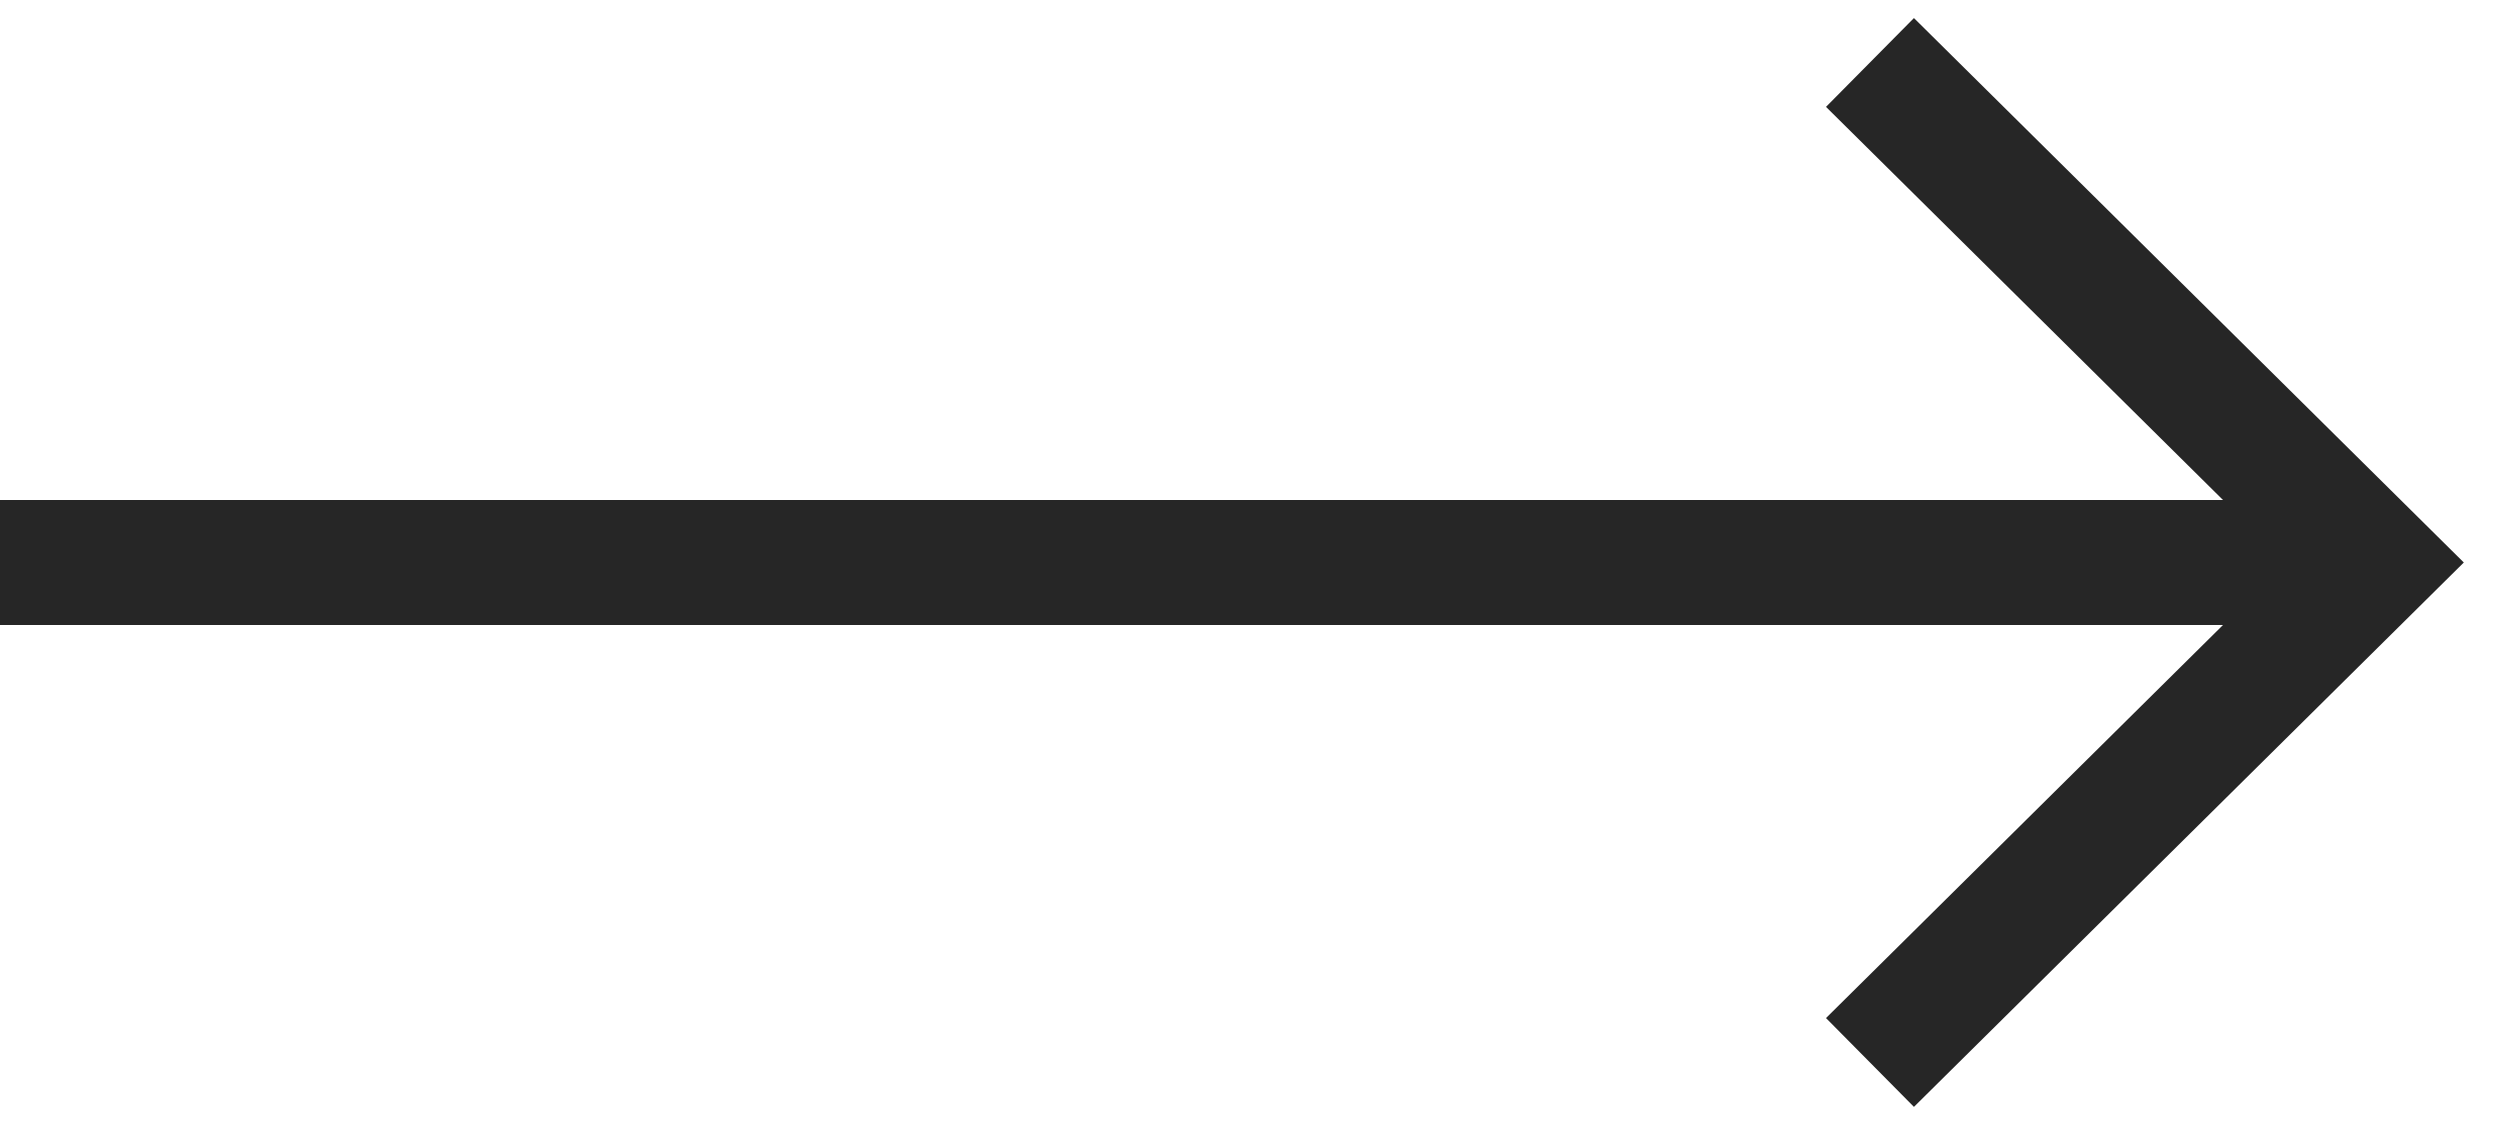
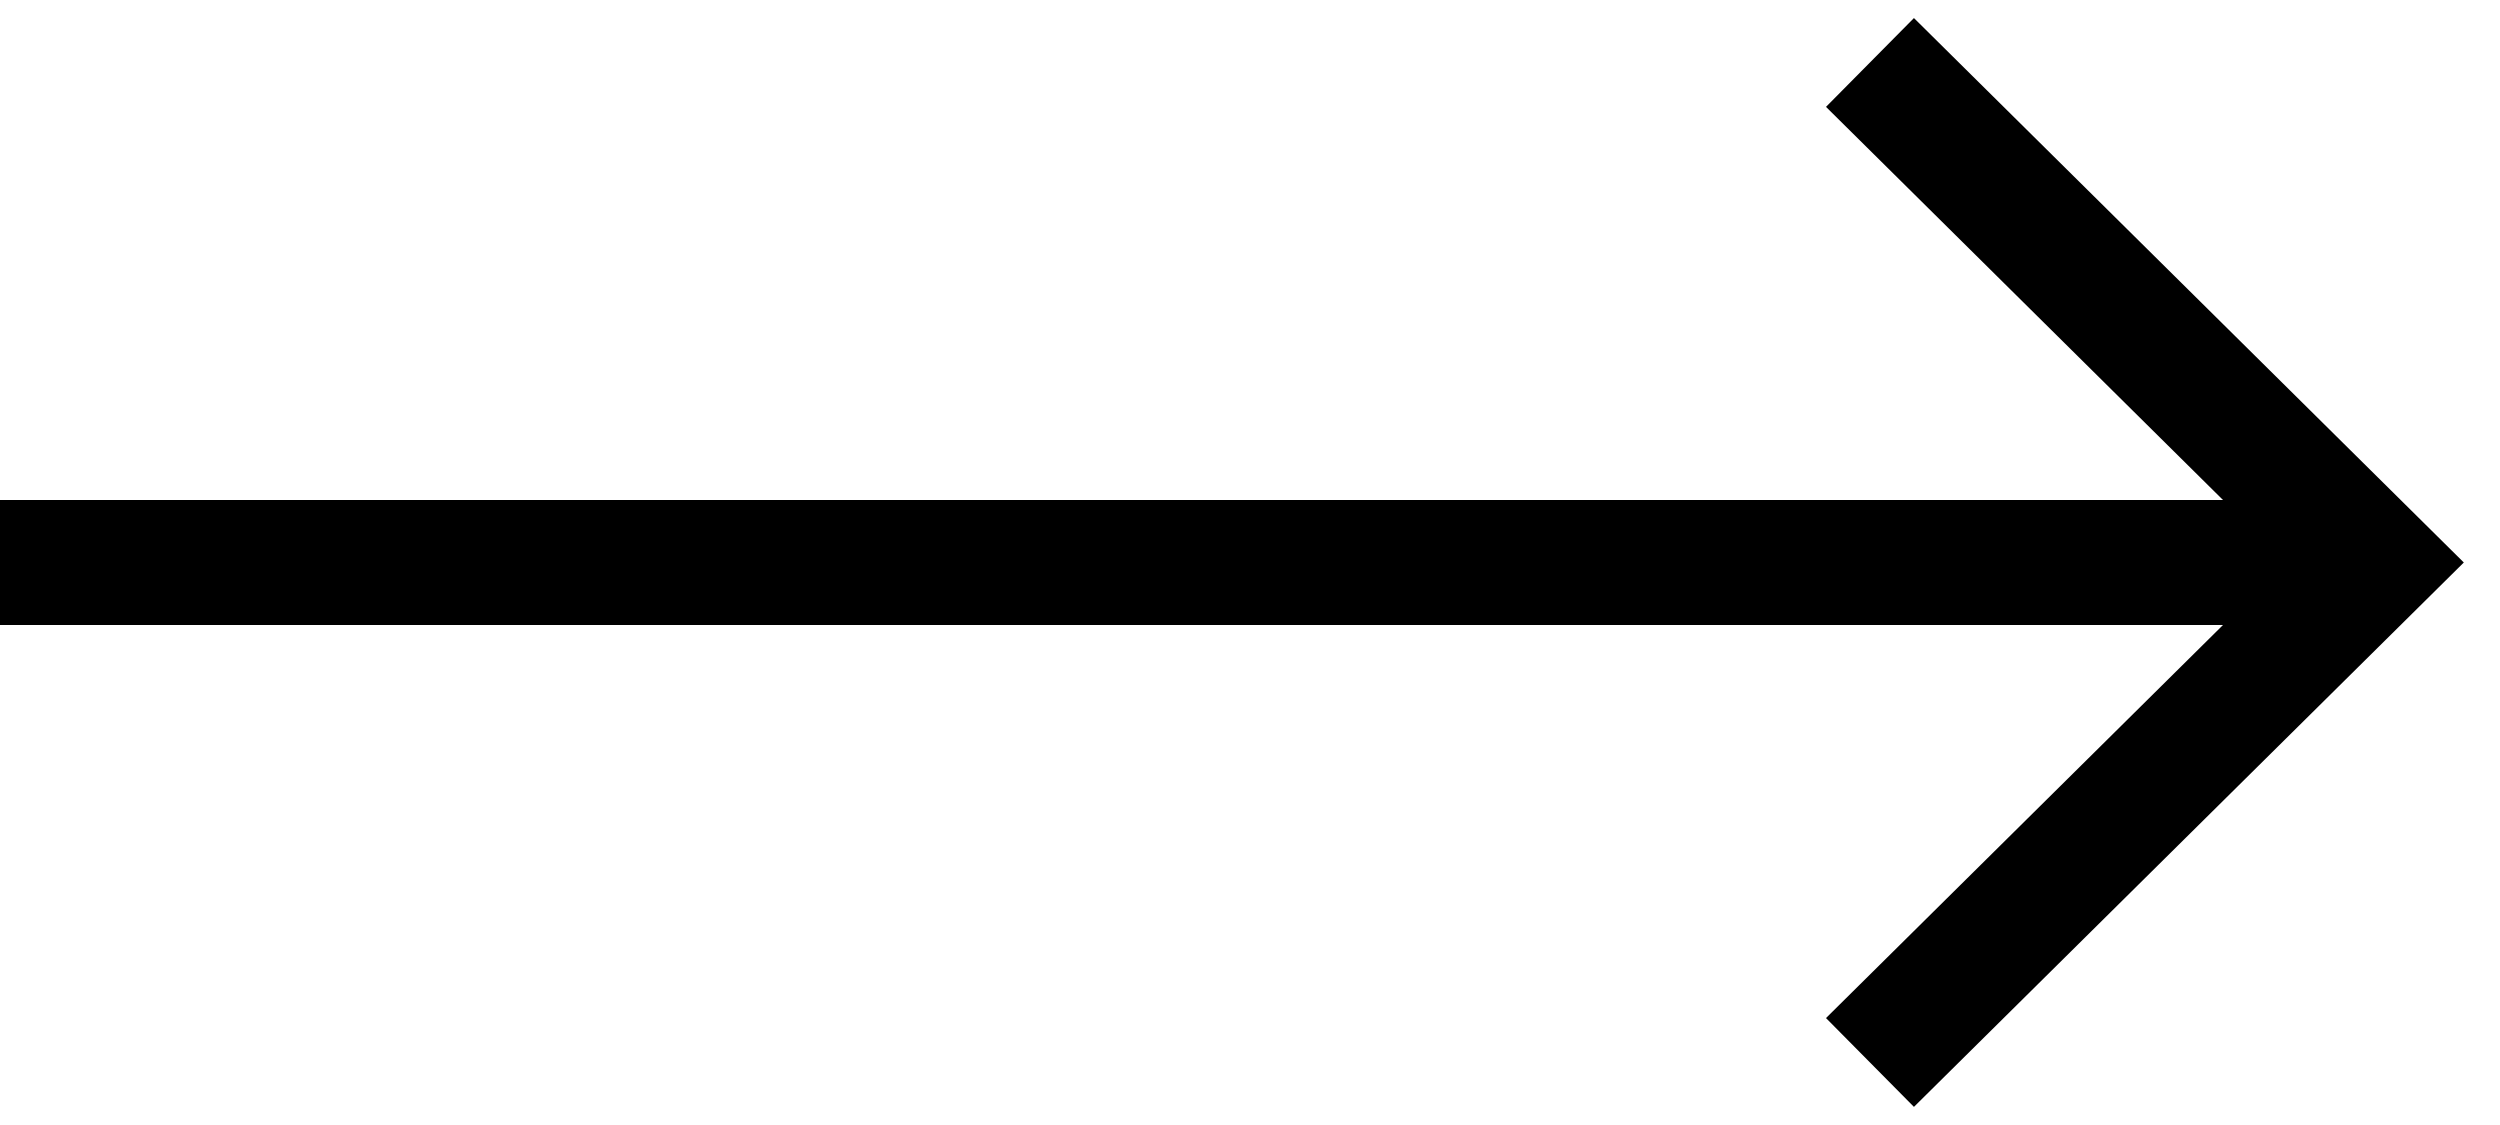
<svg xmlns="http://www.w3.org/2000/svg" viewBox="0 0 40 18" fill="none">
-   <path fill-rule="evenodd" clip-rule="evenodd" d="M35.568 8L29.216 1.71L30.623 0.289L39.421 9L30.623 17.71L29.216 16.289L35.568 10L-0 10V8L35.568 8Z" fill="#262626" />
+   <path fill-rule="evenodd" clip-rule="evenodd" d="M35.568 8L29.216 1.71L30.623 0.289L39.421 9L30.623 17.71L29.216 16.289L35.568 10L-0 10V8L35.568 8Z" fill="#000" />
</svg>
